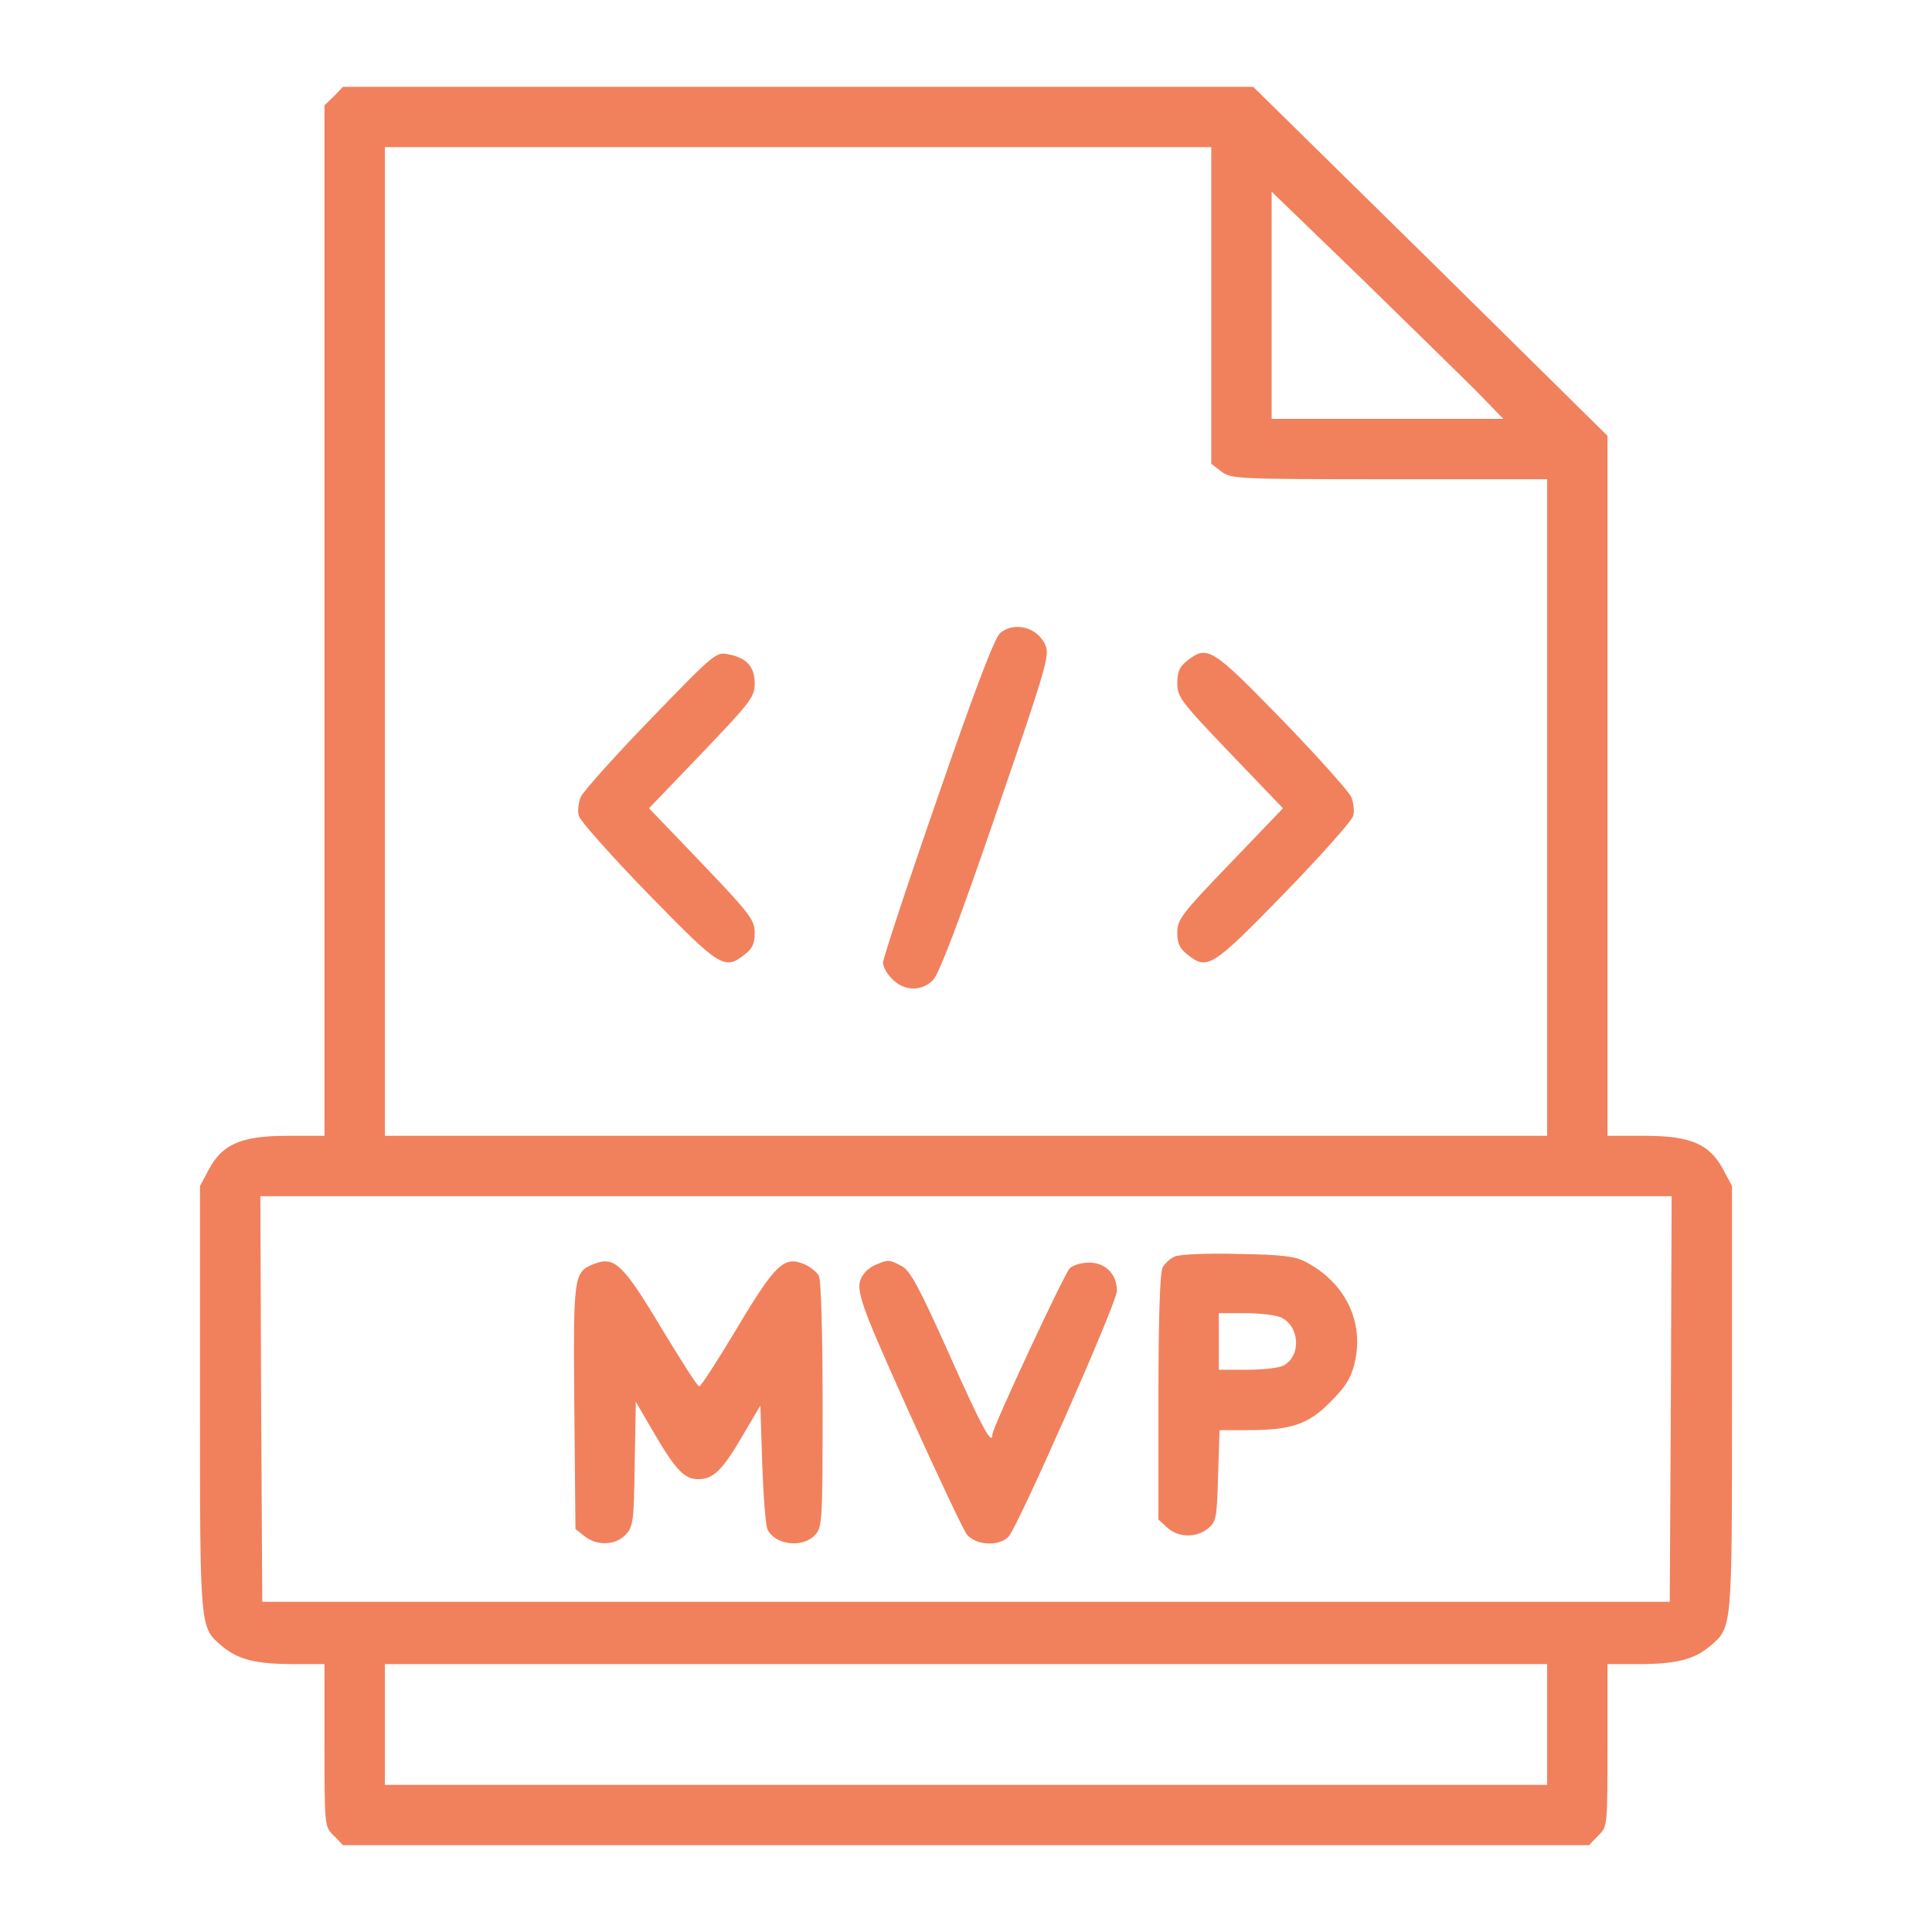
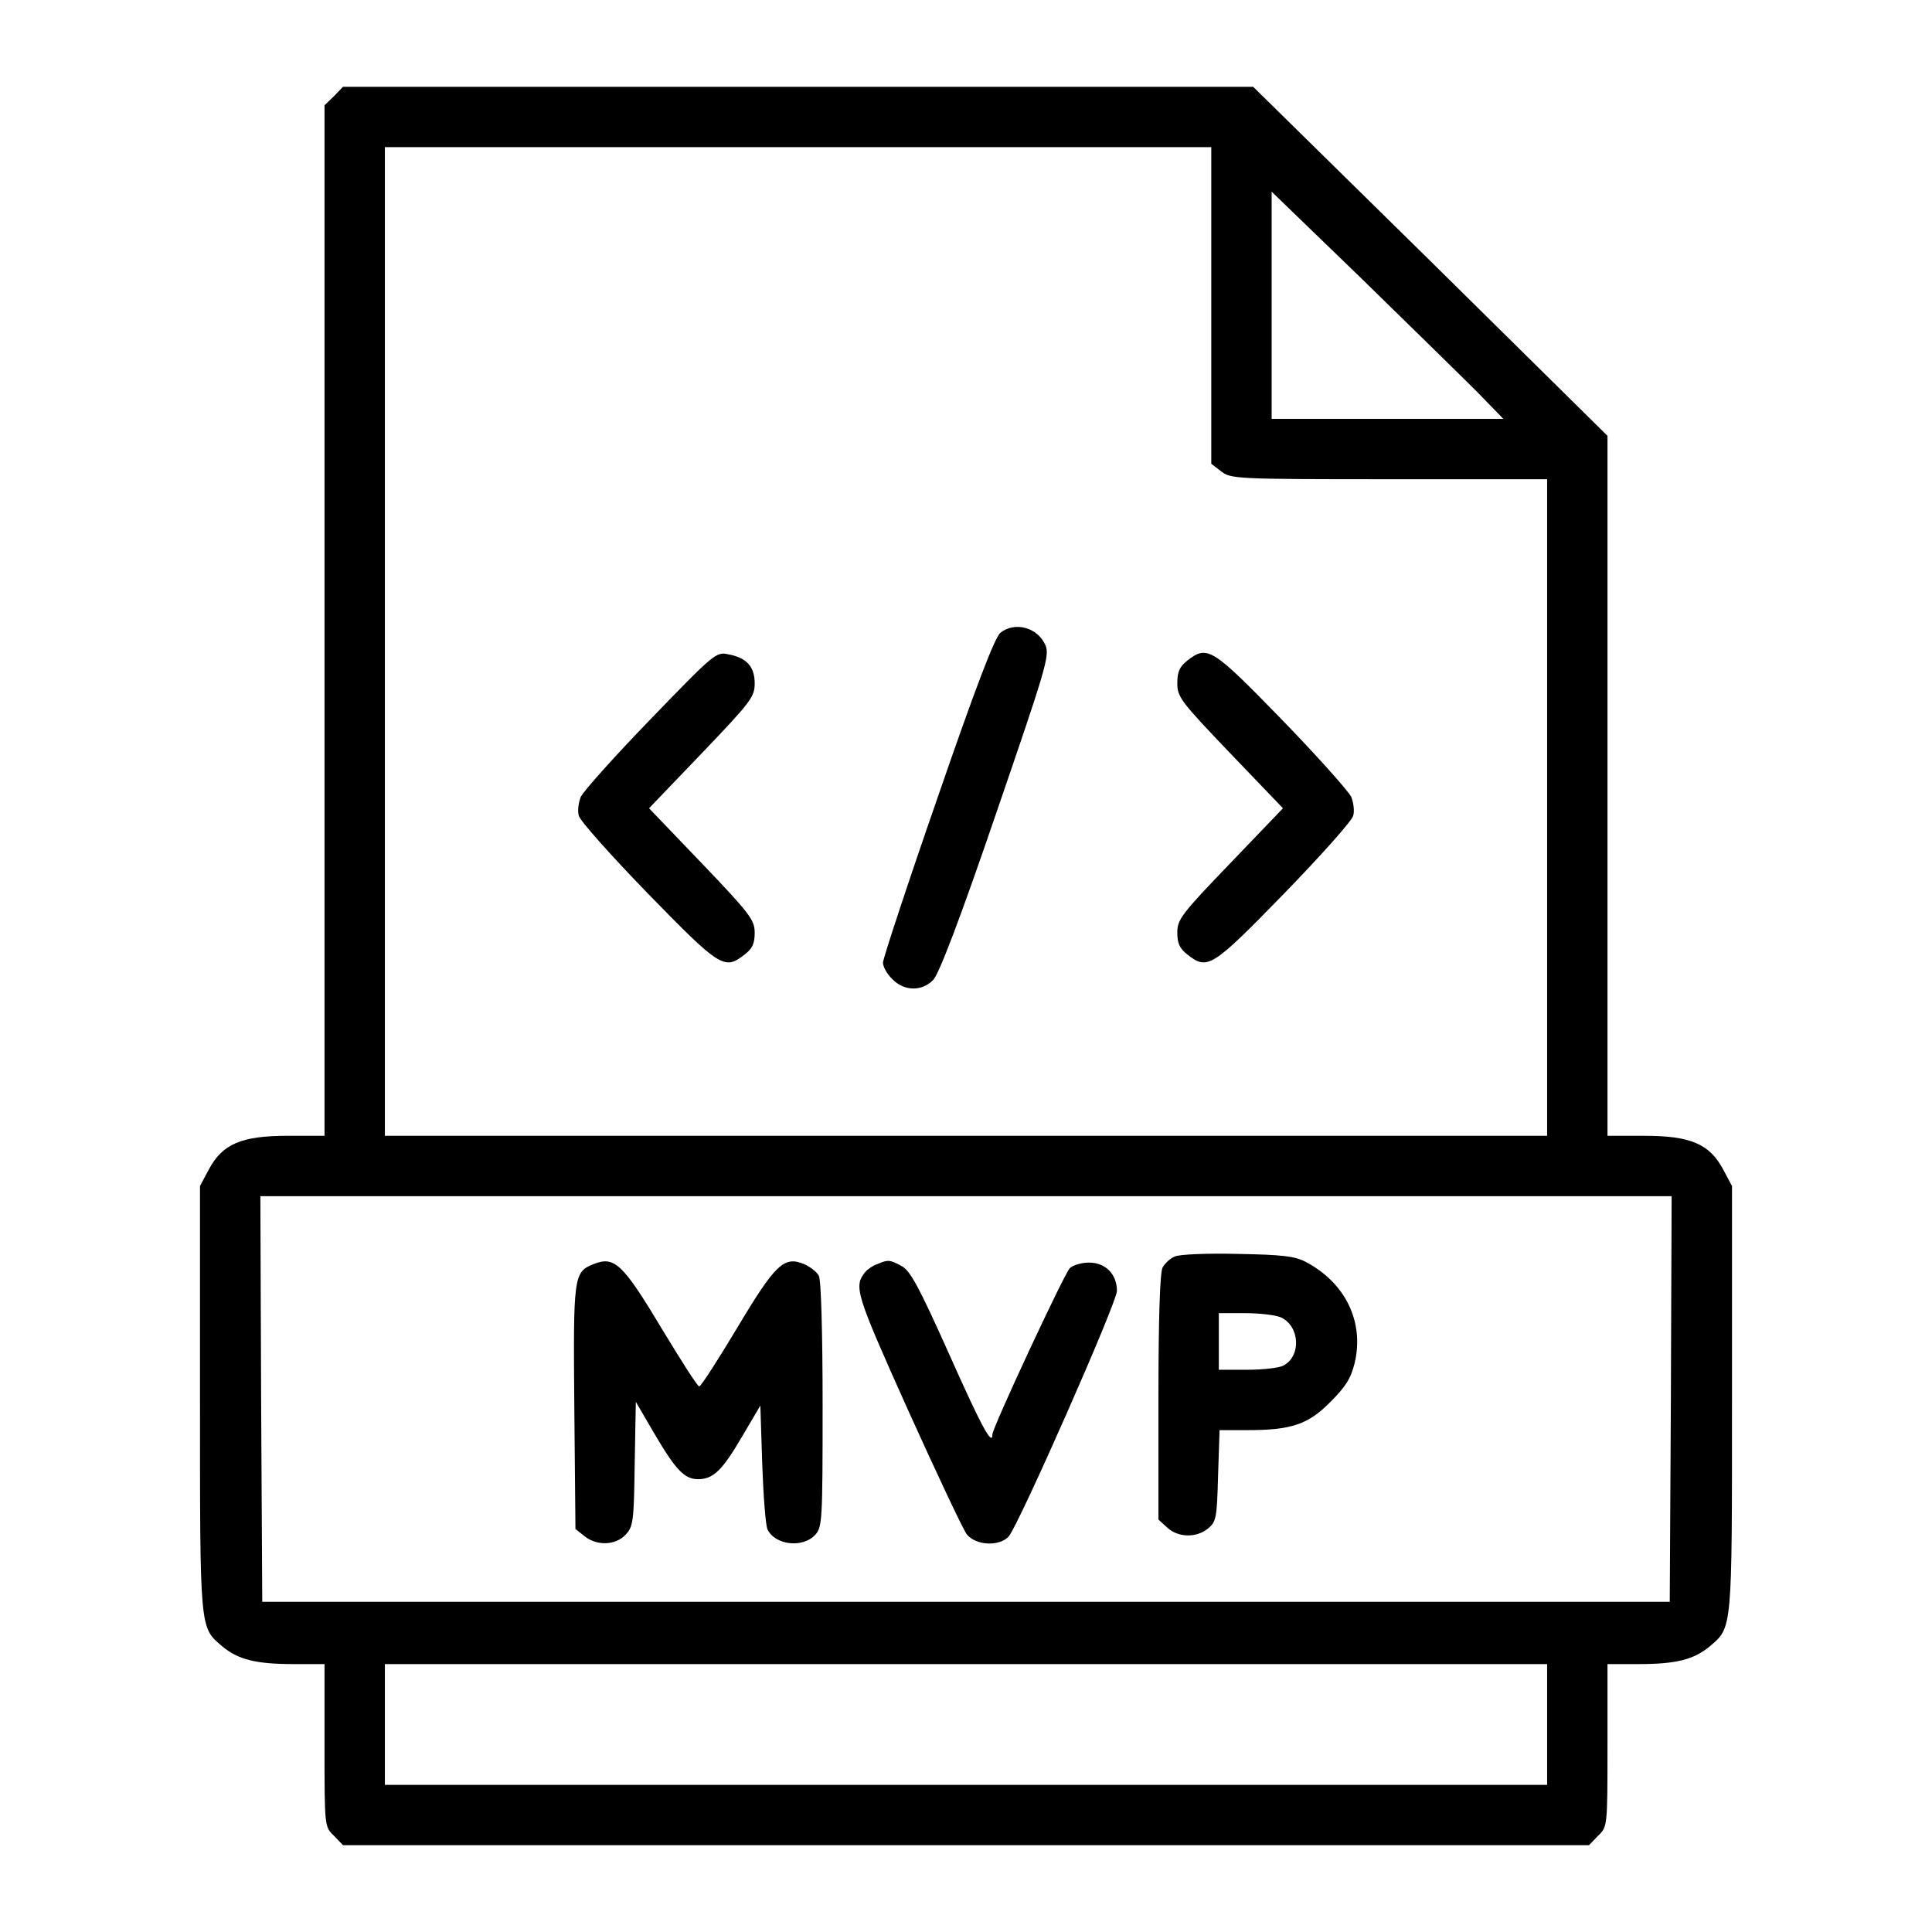
<svg xmlns="http://www.w3.org/2000/svg" version="1.0" width="512pt" height="512pt" viewBox="0 0 512 512" preserveAspectRatio="xMidYMid meet">
-   <g transform="translate(0,512) scale(0.1,-0.1)" fill="#f1815c" stroke="none">
+   <g transform="translate(0,512) scale(0.1,-0.1)" fill="black" stroke="none">
    <path d="M885 4865 l-25 -24 0 -1366 0 -1365 -98 0 c-123 0 -173 -22 -209 -90 l-23 -43 0 -564 c0 -617 -1 -605 59 -656 42 -35 89 -47 189 -47 l82 0 0 -215 c0 -216 0 -216 25 -240 l24 -25 1651 0 1651 0 24 25 c25 24 25 24 25 240 l0 215 83 0 c99 0 146 12 188 47 60 51 59 39 59 656 l0 564 -23 43 c-36 68 -86 90 -209 90 l-98 0 0 928 0 927 -469 463 -470 462 -1206 0 -1206 0 -24 -25z m2325 -554 l0 -420 26 -20 c26 -20 37 -21 445 -21 l419 0 0 -870 0 -870 -1540 0 -1540 0 0 1310 0 1310 1095 0 1095 0 0 -419z m705 -230 l69 -71 -307 0 -307 0 0 301 0 301 238 -230 c130 -127 268 -262 307 -301z m513 -2668 l-3 -538 -1865 0 -1865 0 -3 538 -2 537 1870 0 1870 0 -2 -537z m-328 -863 l0 -160 -1540 0 -1540 0 0 160 0 160 1540 0 1540 0 0 -160z" />
    <path d="M2651 3443 c-15 -13 -65 -143 -166 -436 -80 -230 -145 -428 -145 -438 0 -11 11 -31 25 -44 31 -32 78 -33 108 -2 15 15 70 158 166 439 131 381 143 420 132 447 -20 48 -81 65 -120 34z" />
    <path d="M1724 3214 c-95 -98 -178 -191 -185 -206 -6 -15 -9 -38 -5 -50 3 -13 85 -105 183 -206 192 -197 203 -204 257 -161 20 15 26 29 26 57 0 34 -12 50 -140 184 l-140 146 140 146 c130 136 140 149 140 185 0 44 -21 68 -70 77 -32 7 -37 3 -206 -172z" />
    <path d="M3146 3369 c-20 -16 -26 -29 -26 -60 0 -36 9 -48 140 -185 l140 -146 -140 -146 c-129 -134 -140 -149 -140 -183 0 -29 6 -42 26 -58 54 -43 65 -36 257 161 98 101 180 193 183 206 4 12 1 35 -5 50 -7 15 -89 107 -184 205 -186 191 -197 198 -251 156z" />
    <path d="M3113 1790 c-12 -5 -26 -18 -32 -29 -7 -13 -11 -134 -11 -344 l0 -324 23 -21 c29 -27 77 -28 108 -3 22 18 24 27 27 140 l4 121 74 0 c116 0 161 15 220 75 40 40 54 62 64 103 26 109 -25 213 -130 268 -28 15 -63 19 -180 21 -80 2 -155 -1 -167 -7z m281 -161 c51 -23 55 -103 7 -128 -11 -6 -54 -11 -95 -11 l-76 0 0 75 0 75 70 0 c38 0 80 -5 94 -11z" />
    <path d="M1573 1770 c-53 -21 -54 -32 -51 -380 l3 -322 24 -19 c32 -26 82 -25 109 4 20 21 22 35 24 187 l3 165 49 -84 c57 -97 80 -121 116 -121 40 0 64 23 116 112 l49 83 5 -155 c3 -85 9 -163 14 -173 20 -42 93 -50 126 -15 19 21 20 34 20 346 0 188 -4 331 -10 341 -5 10 -23 24 -39 31 -53 22 -76 1 -178 -170 -51 -85 -96 -155 -100 -154 -5 0 -49 70 -100 154 -103 172 -125 192 -180 170z" />
    <path d="M2325 1770 c-12 -4 -26 -14 -32 -21 -31 -39 -26 -55 113 -365 76 -168 146 -317 156 -330 24 -30 86 -33 111 -6 26 29 287 620 287 651 0 44 -30 75 -74 75 -20 0 -43 -7 -51 -15 -15 -15 -205 -423 -205 -440 0 -33 -28 18 -114 211 -82 183 -104 223 -127 235 -31 17 -36 17 -64 5z" />
  </g>
</svg>
